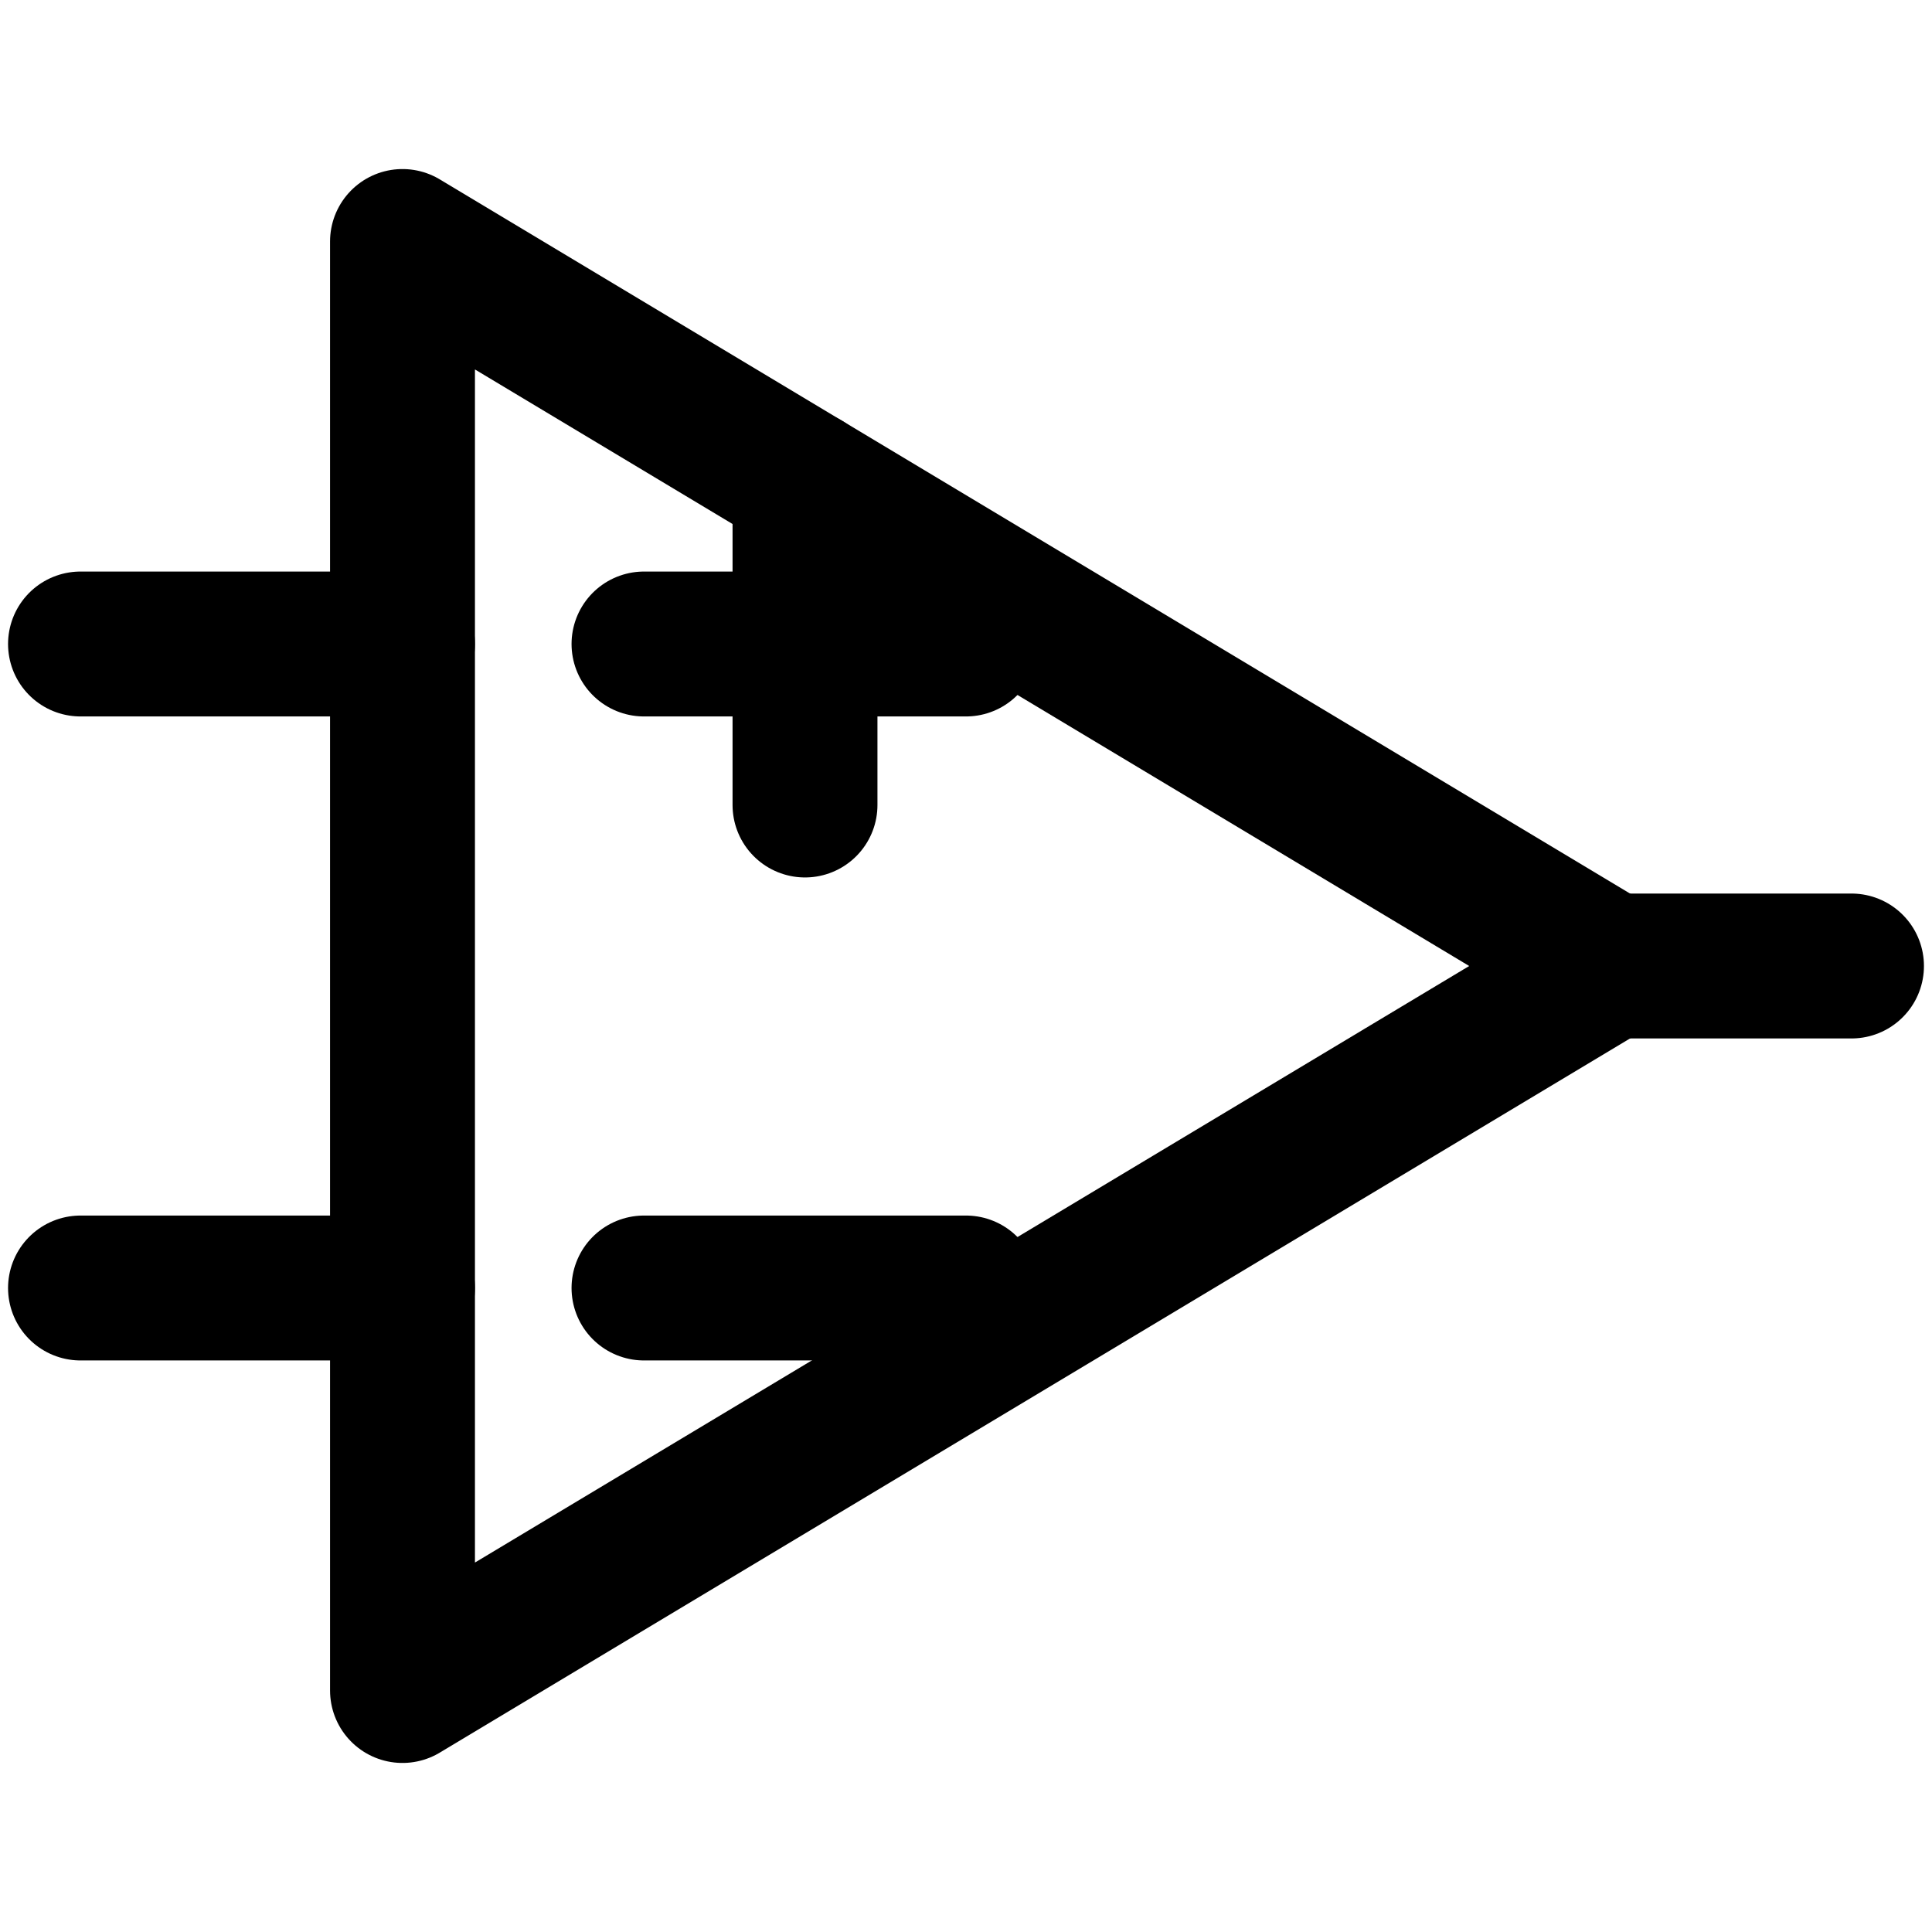
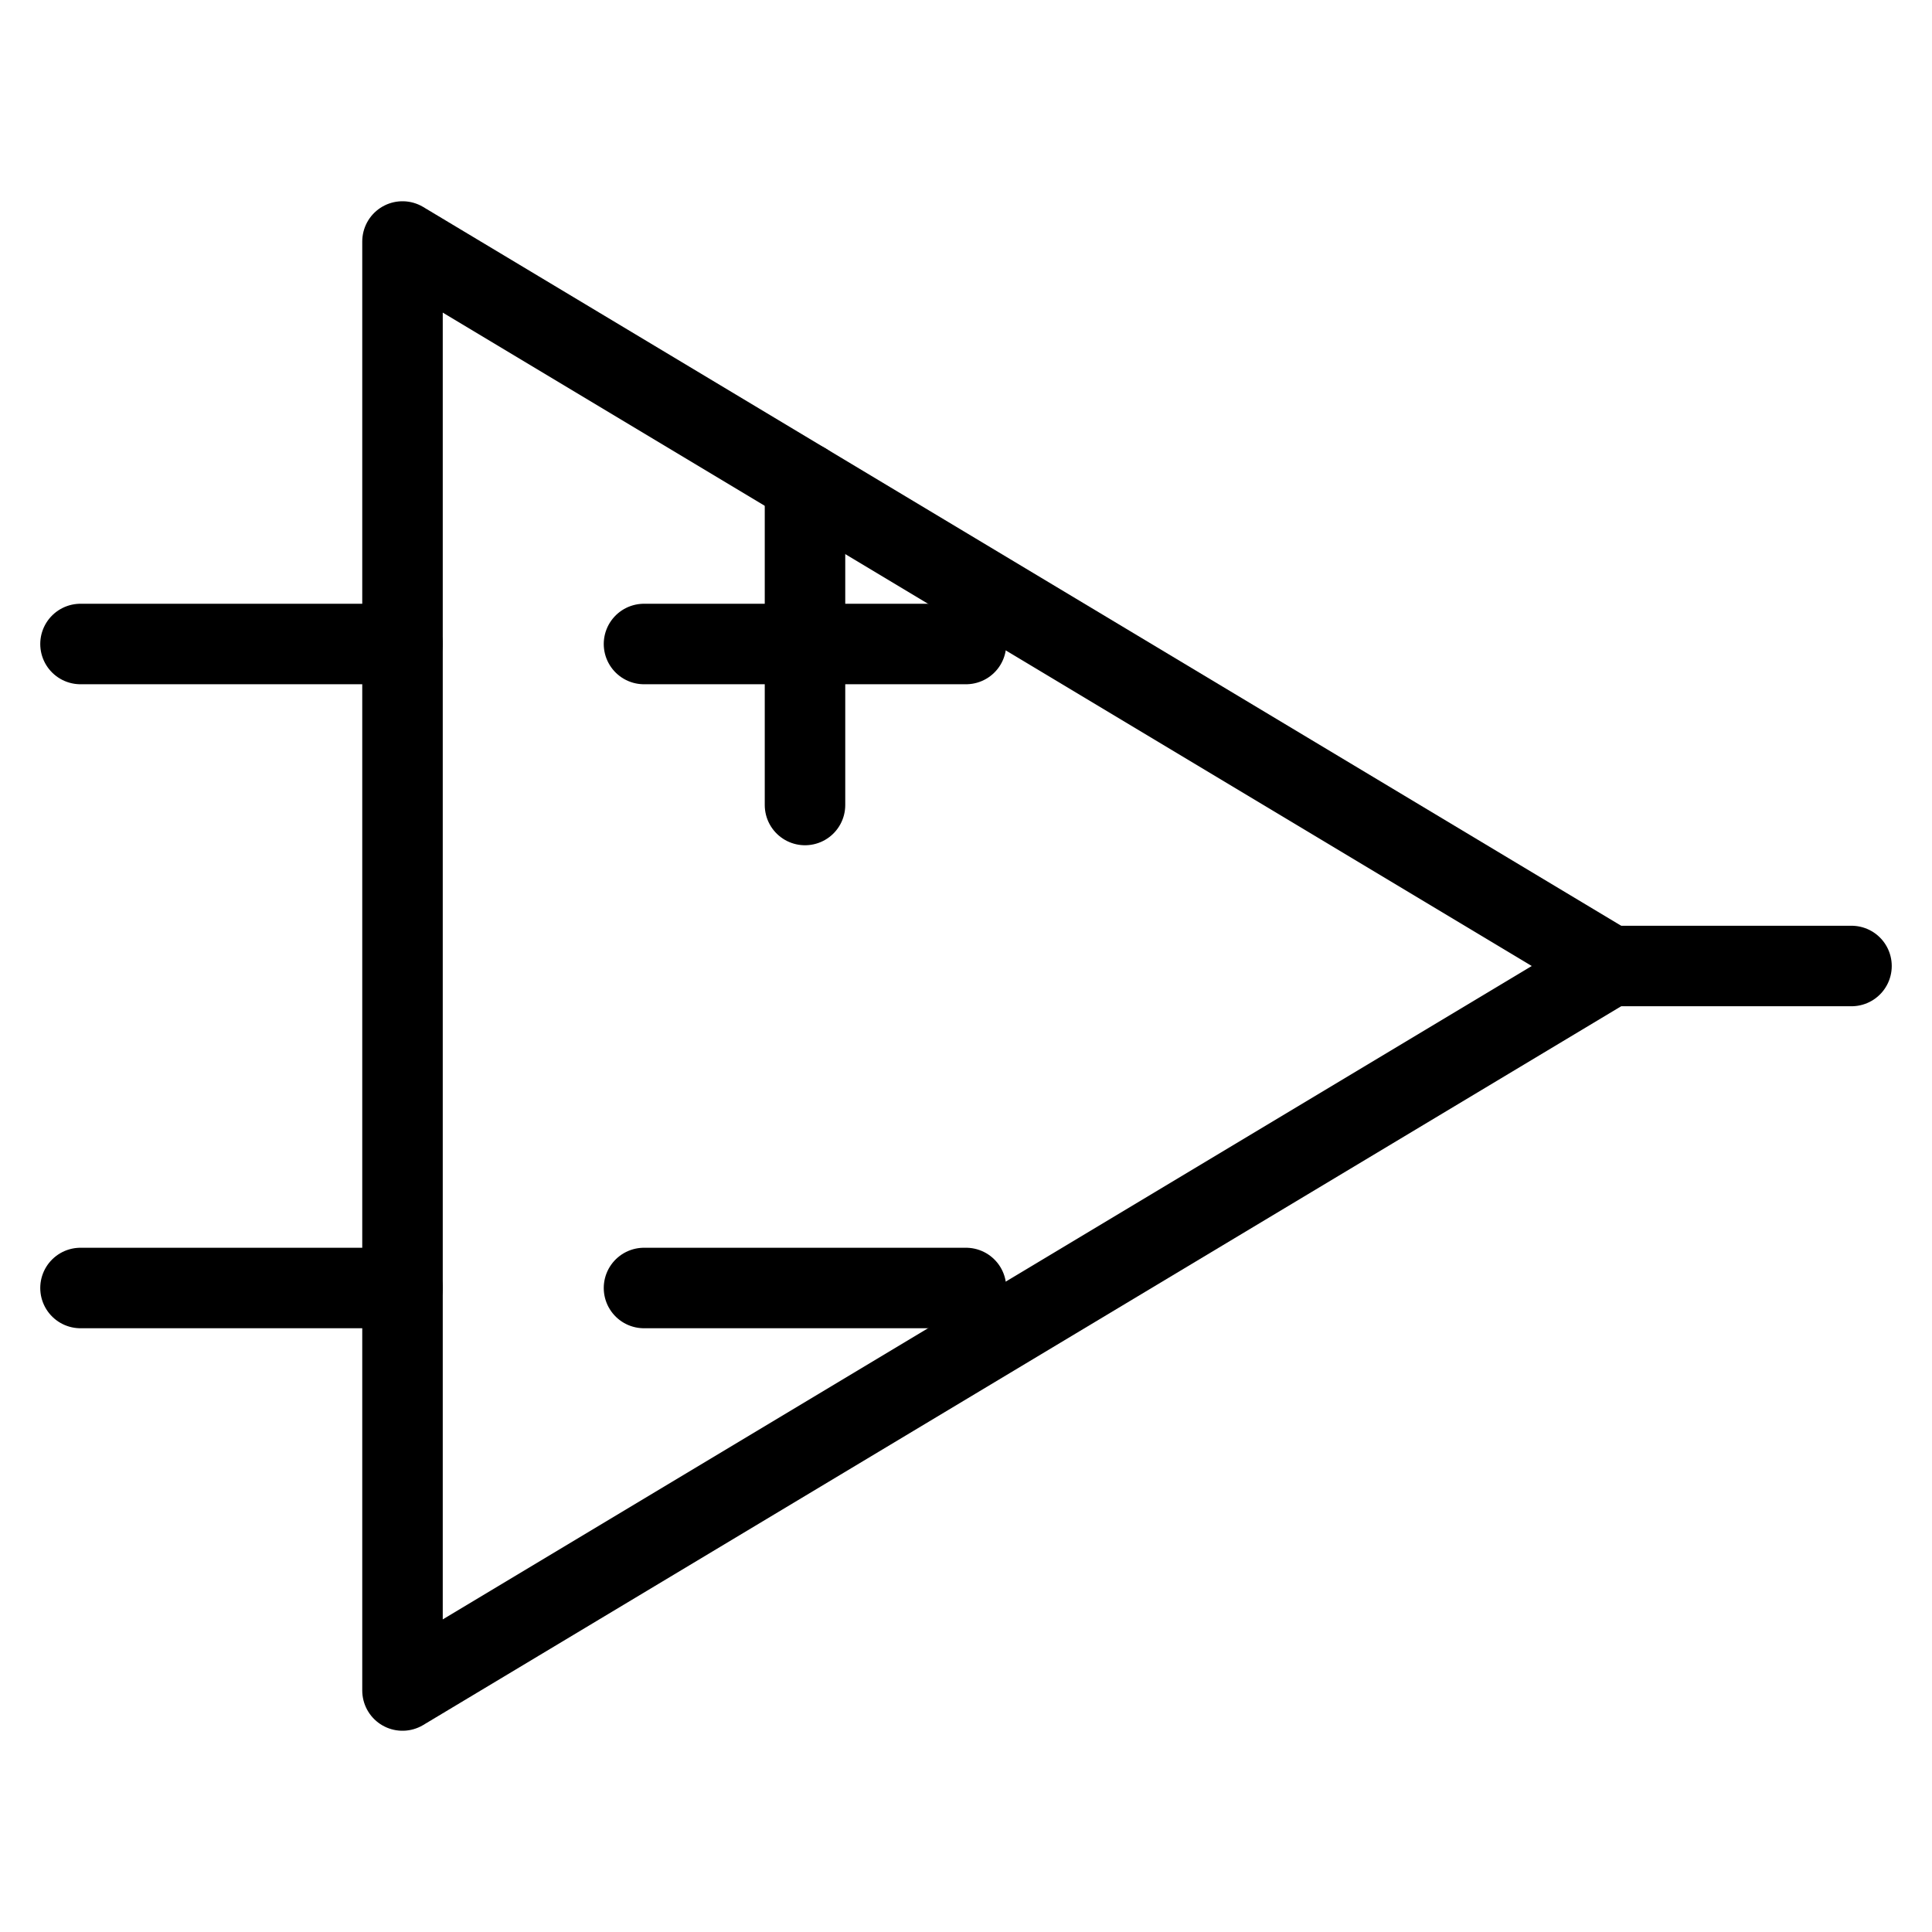
<svg xmlns="http://www.w3.org/2000/svg" viewBox="0 0 24 24">
-   <g fill="none" stroke="#000" stroke-linecap="round" stroke-linejoin="round" stroke-width="1.8">
+   <g fill="none" stroke="#000" stroke-linecap="round" stroke-linejoin="round" stroke-width="1">
    <path d="M1 8h4M1 16h4M20 12h3" />
    <path d="M5 3v18l15-9L5 3Z" />
    <path d="M8 8h4M10 6v4M8 16h4" />
  </g>
</svg>
